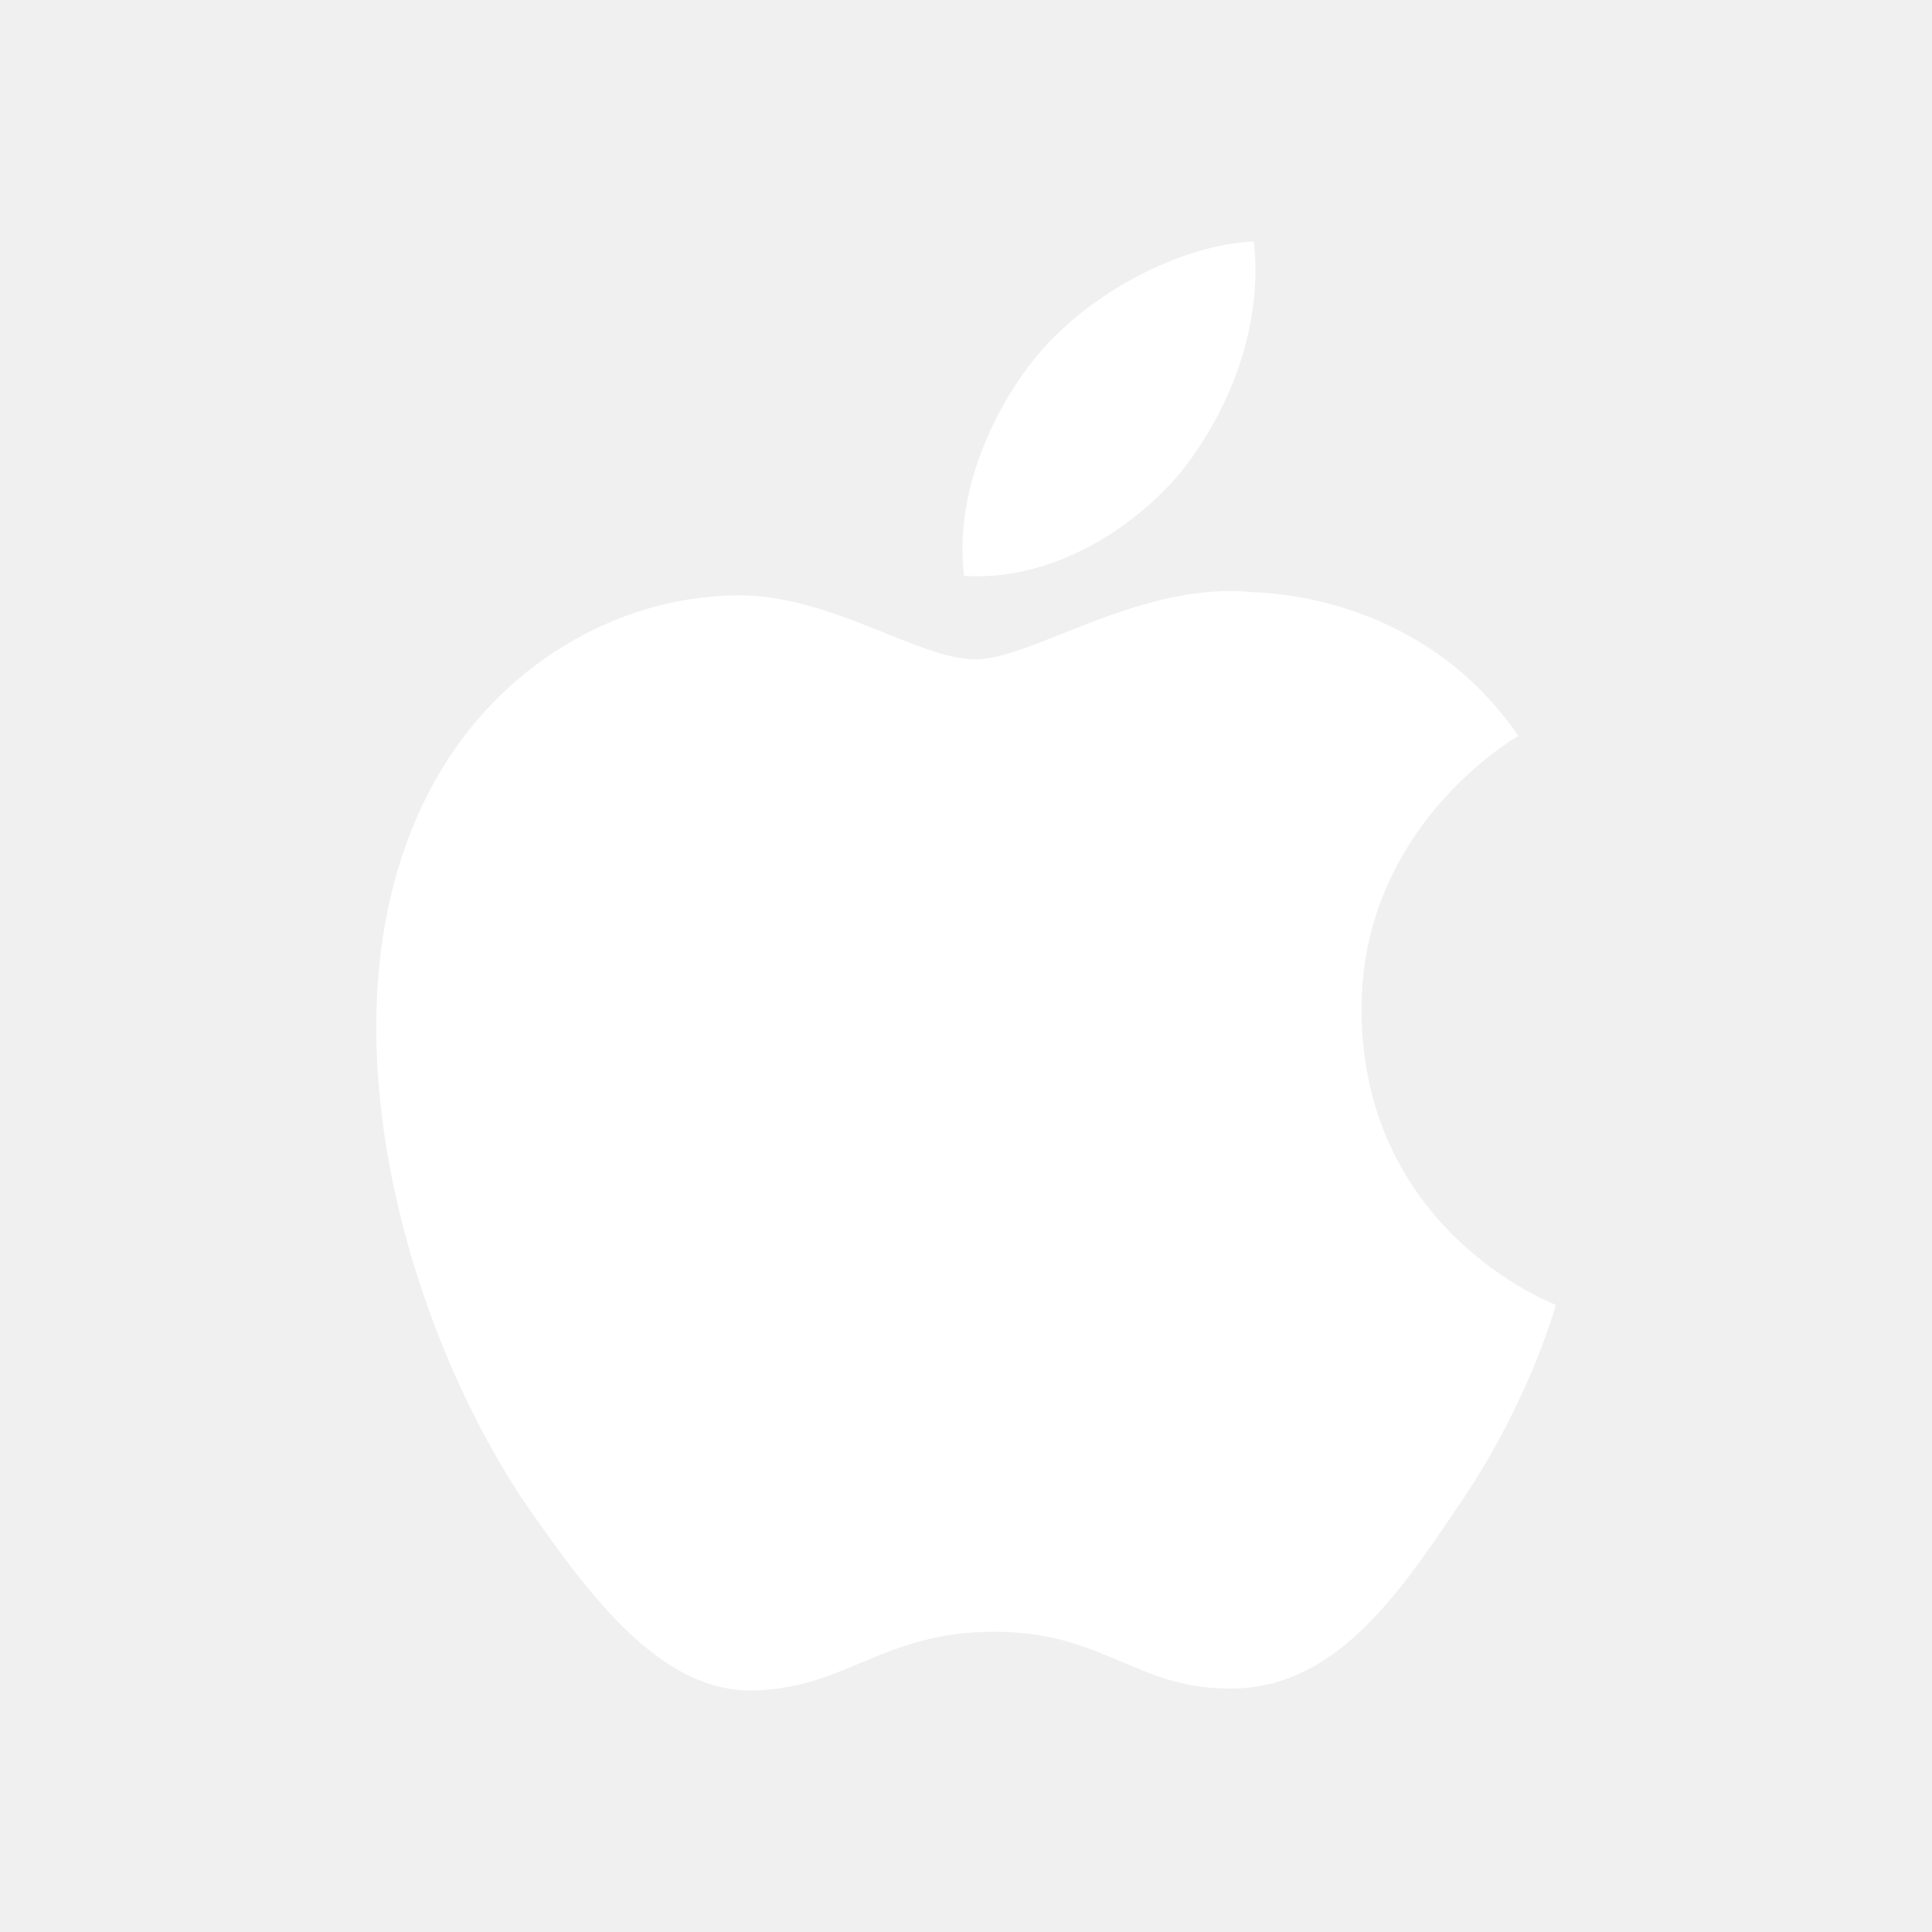
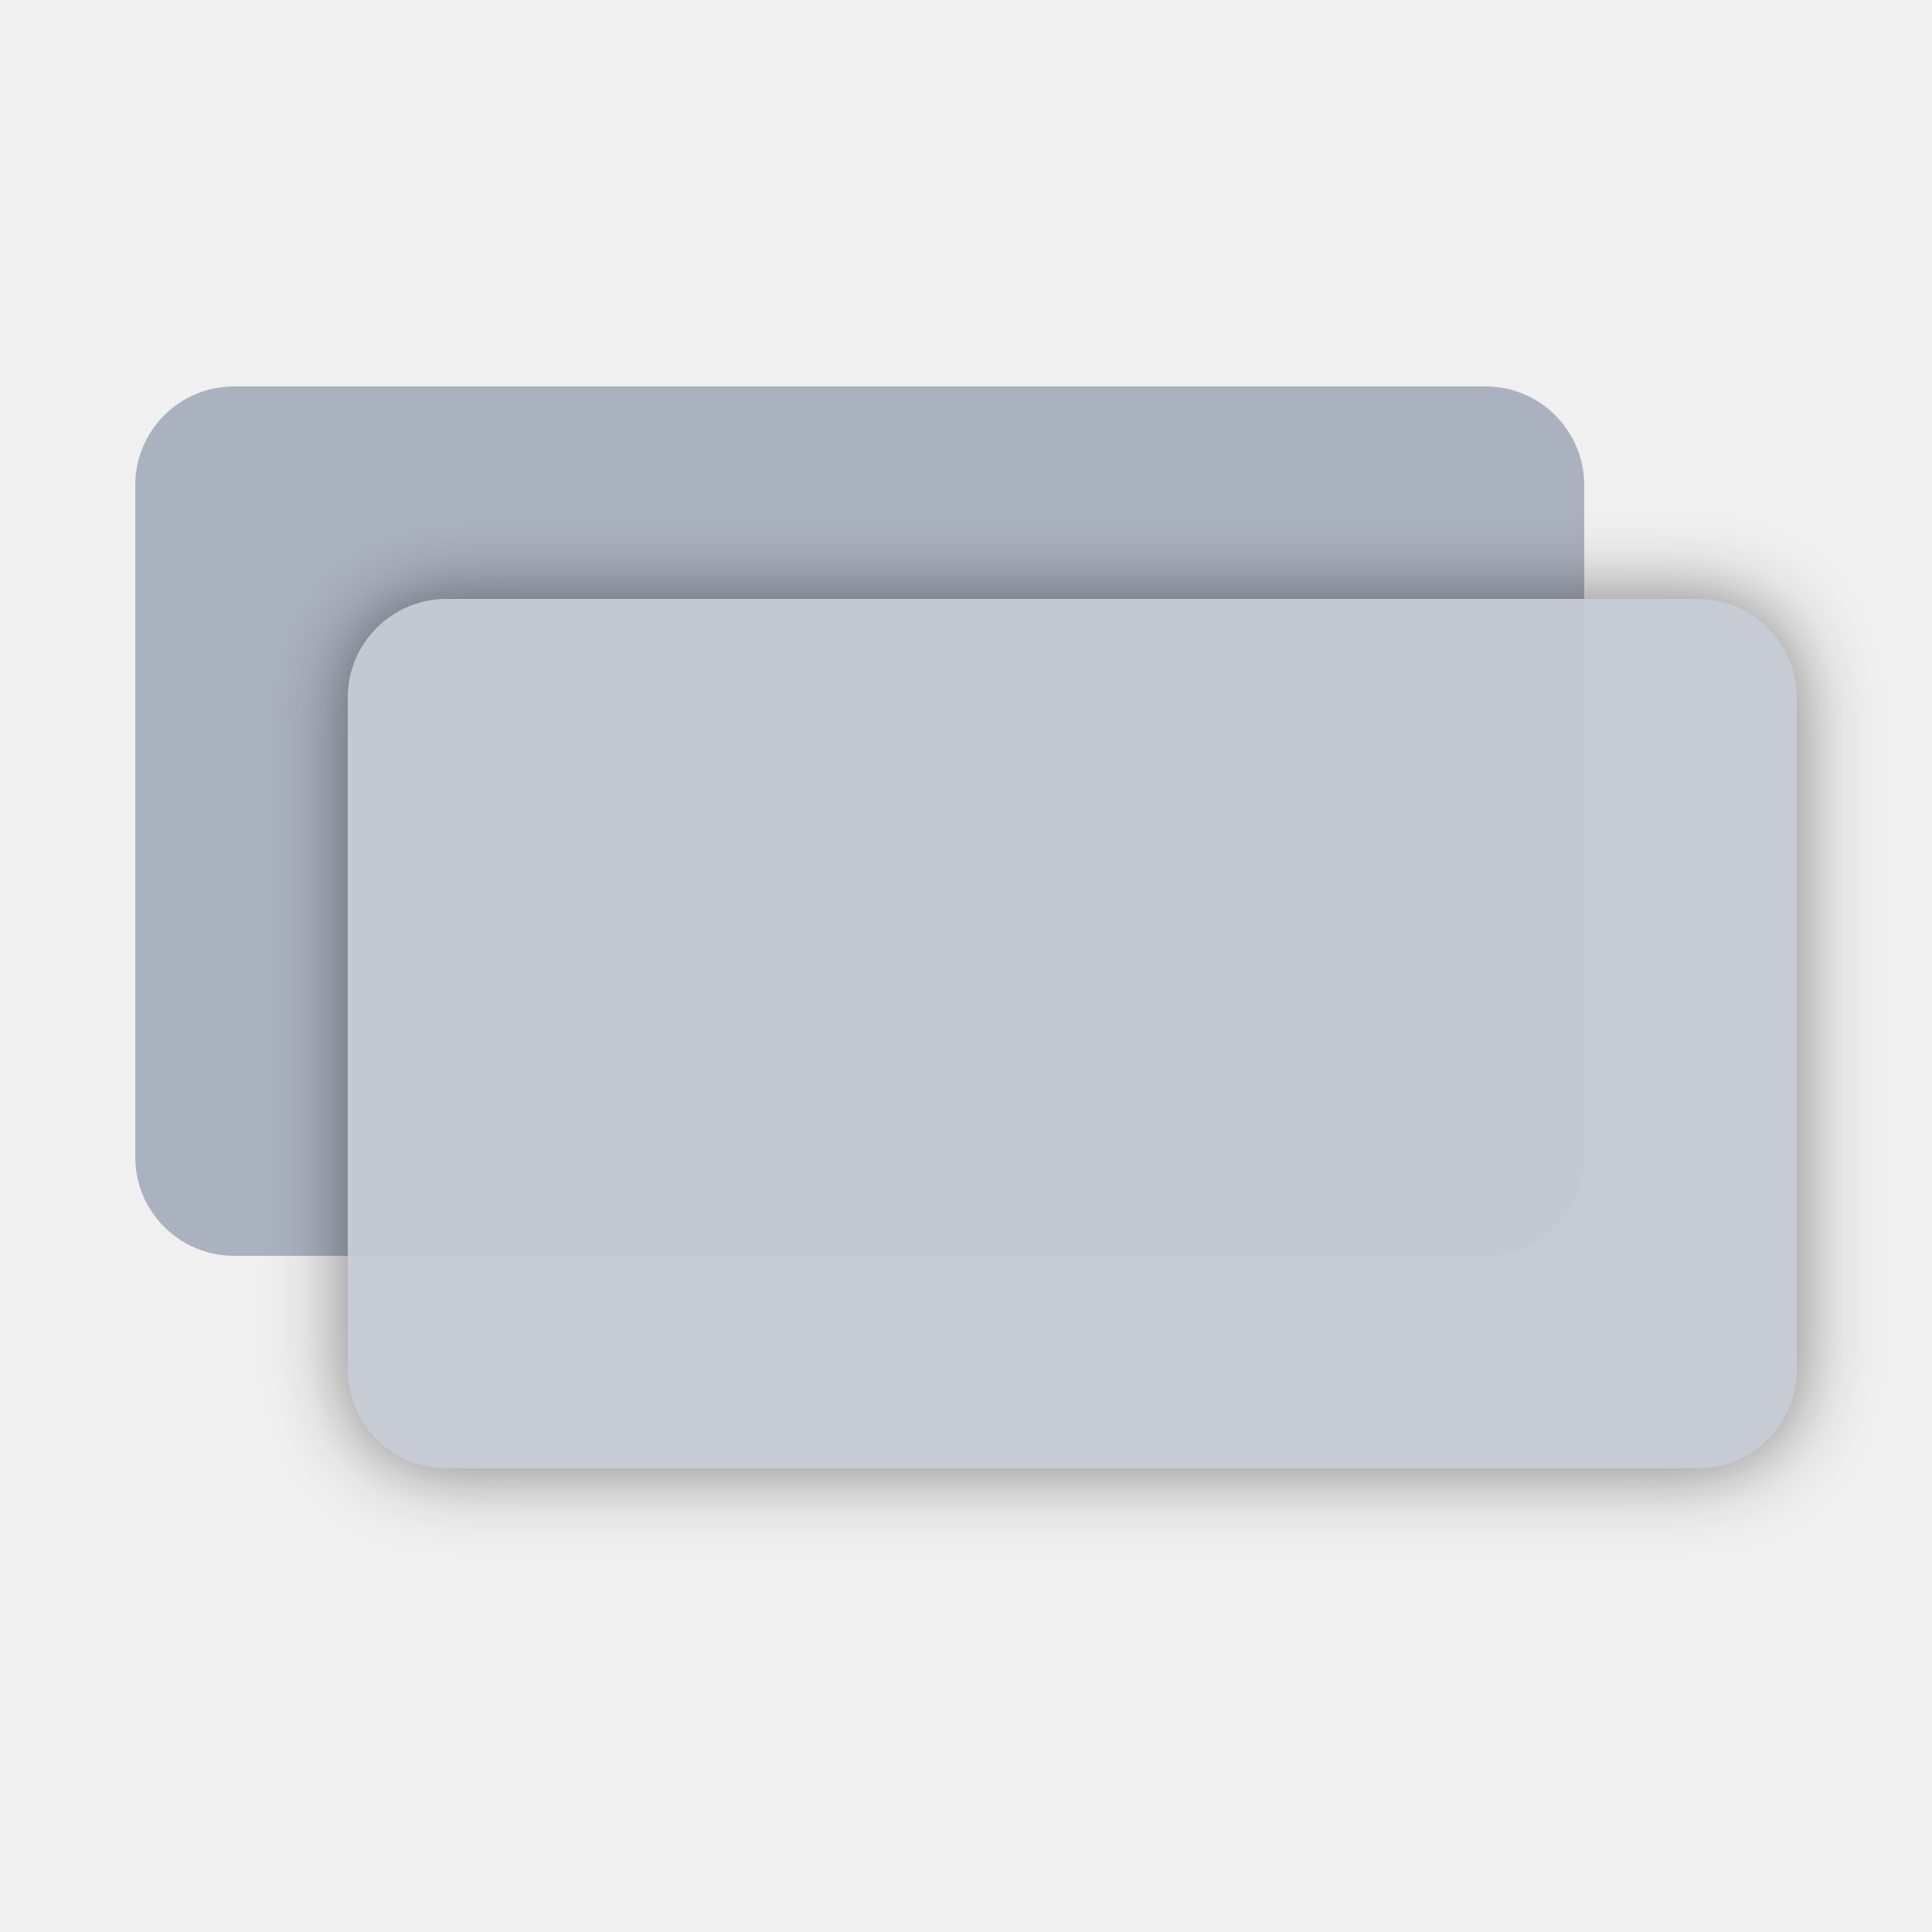
- <svg xmlns="http://www.w3.org/2000/svg" xmlns:ns1="http://www.openswatchbook.org/uri/2009/osb" width="48" height="48" id="svg11300" version="1.0" style="display:inline;enable-background:new">
-   <defs id="defs3">
-     <linearGradient id="selected_bg_color" ns1:paint="solid">
-       <stop style="stop-color:#5294e2;stop-opacity:1;" offset="0" id="stop4140" />
-     </linearGradient>
+ <svg xmlns="http://www.w3.org/2000/svg" width="100mm" height="100mm" viewBox="0 0 100 100" version="1.1" id="svg5">
+   <defs id="defs2">
+     <filter style="color-interpolation-filters:sRGB" id="filter2783" x="-0.064" y="-0.107" width="1.128" height="1.213">
+       <feFlood flood-opacity="0.502" flood-color="rgb(0,0,0)" result="flood" id="feFlood2773" />
+       <feComposite in="flood" in2="SourceGraphic" operator="in" result="composite1" id="feComposite2775" />
+       <feGaussianBlur in="composite1" stdDeviation="1.997" result="blur" id="feGaussianBlur2777" />
+       <feOffset dx="0" dy="0" result="offset" id="feOffset2779" />
+       <feComposite in="SourceGraphic" in2="offset" operator="over" result="composite2" id="feComposite2781" />
+     </filter>
  </defs>
-   <g style="display:inline" id="layer1" transform="translate(0,-252)">
-     <path d="m 29.301,263.776 c 1.242,-1.546 2.084,-3.647 1.851,-5.776 -1.788,0.075 -4.017,1.242 -5.308,2.743 -1.14,1.332 -2.153,3.509 -1.891,5.56 2.007,0.15 4.063,-1.016 5.347,-2.528 z m 4.525,13.376 c -0.043,-4.553 3.725,-6.763 3.896,-6.869 -2.132,-3.111 -5.437,-3.533 -6.603,-3.571 -2.778,-0.283 -5.467,1.669 -6.884,1.669 -1.442,-2e-4 -3.62,-1.635 -5.966,-1.589 -3.024,0.045 -5.855,1.796 -7.405,4.507 -3.191,5.541 -0.812,13.68 2.253,18.148 1.535,2.2 3.324,4.648 5.67,4.551 2.294,-0.087 3.15,-1.457 5.923,-1.457 2.744,0 3.548,1.457 5.942,1.41 2.464,-0.04 4.013,-2.203 5.495,-4.412 1.765,-2.519 2.478,-4.989 2.506,-5.121 -0.055,-0.02 -4.775,-1.816 -4.826,-7.266 z" style="display:inline;fill:#ffffff;fill-opacity:1;fill-rule:evenodd;stroke-width:0.401;enable-background:new" id="path121" />
+   <g id="layer1">
+     <rect style="fill:#abb2bf;fill-opacity:1;fill-rule:evenodd;stroke-width:0.195" id="rect31-3-7" width="75" height="45" x="7" y="20" ry="5.112" />
+     <rect style="opacity:0.95;fill:#c5cad3;fill-opacity:1;fill-rule:evenodd;stroke-width:0.195;filter:url(#filter2783)" id="rect31-3" width="75" height="45" x="18" y="31" ry="5.112" />
  </g>
</svg>
